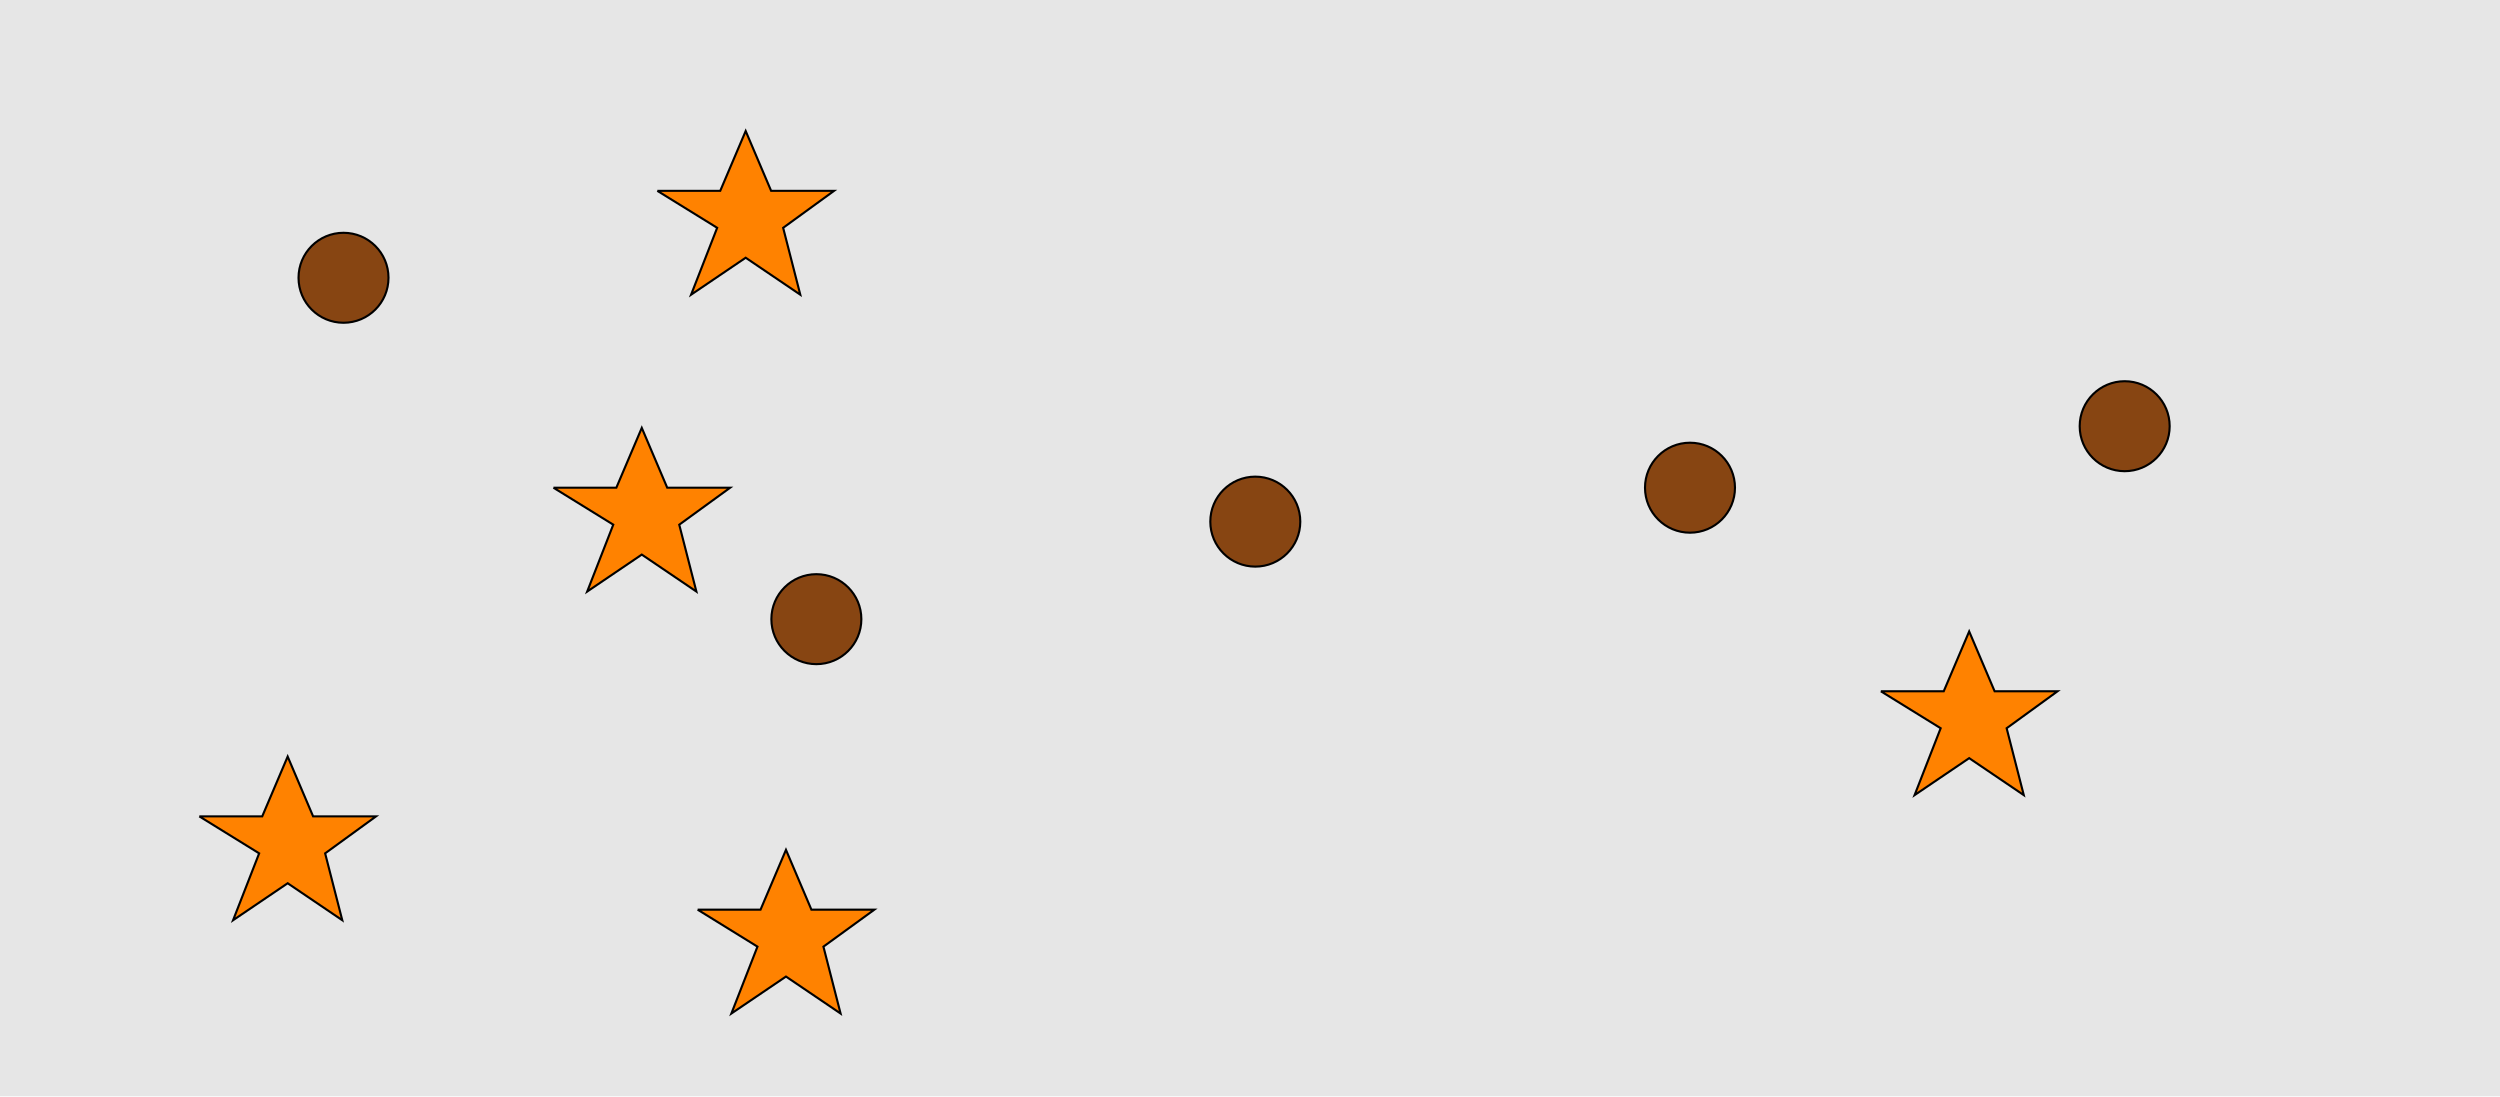
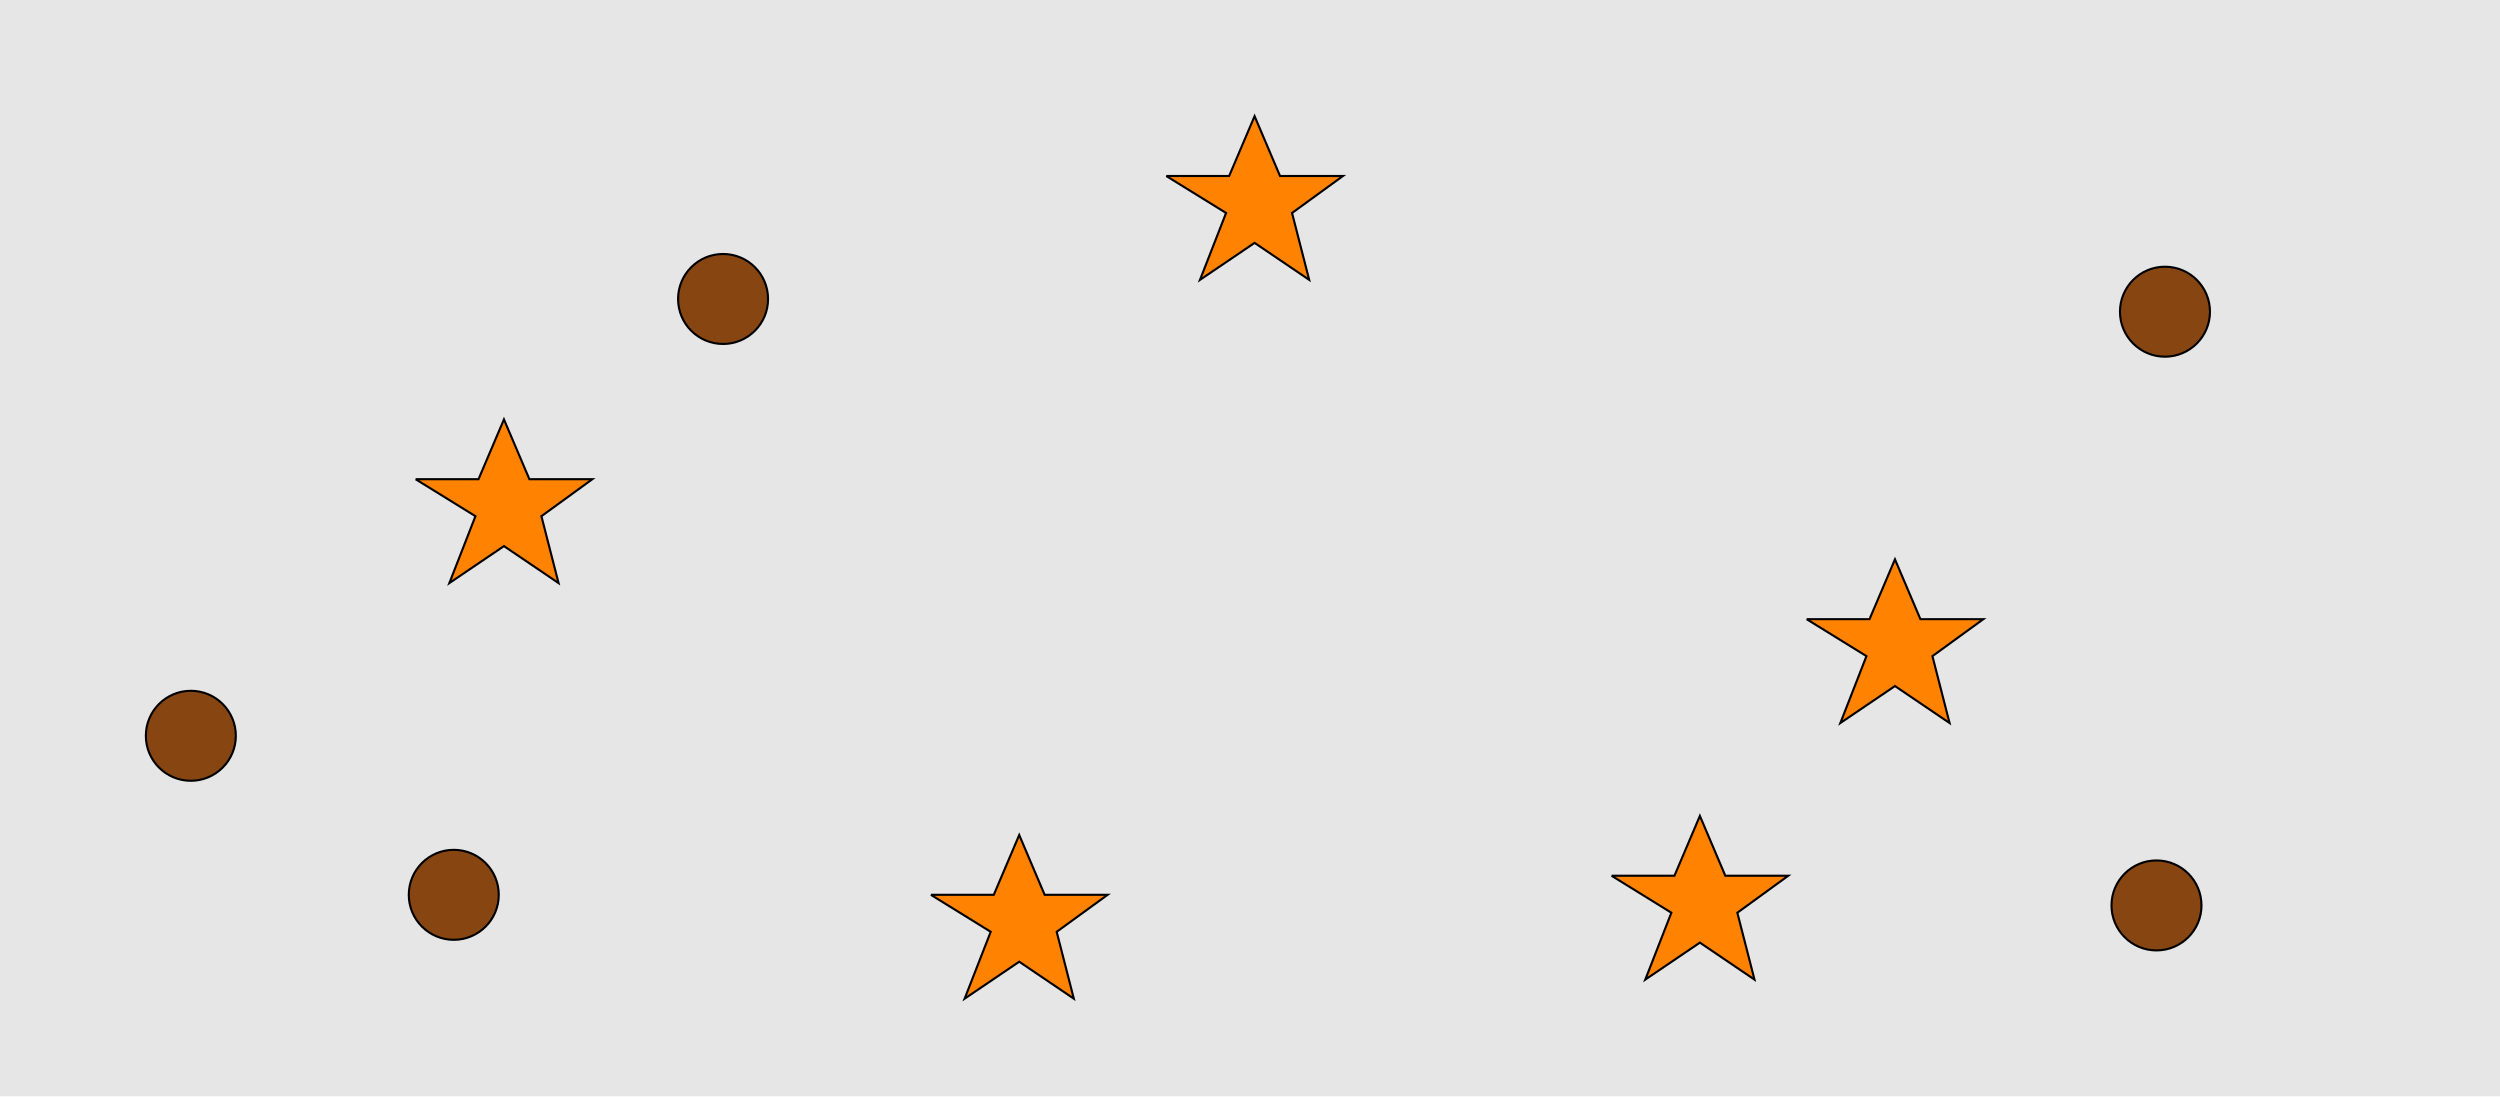
<svg xmlns="http://www.w3.org/2000/svg" width="1179pt" height="517pt" viewBox="0 0 1179 517" version="1.1">
  <g id="surface1261">
    <rect x="0" y="0" width="1179" height="517" style="fill:rgb(90%,90%,90%);fill-opacity:1;stroke:none;" />
-     <path style="fill-rule:nonzero;fill:rgb(53%,27%,7%);fill-opacity:1;stroke-width:1;stroke-linecap:butt;stroke-linejoin:miter;stroke:rgb(0%,0%,0%);stroke-opacity:1;stroke-miterlimit:10;" d="M 818.215 230 C 818.215 241.715 808.715 251.215 797 251.215 C 785.285 251.215 775.785 241.715 775.785 230 C 775.785 218.285 785.285 208.785 797 208.785 C 808.715 208.785 818.215 218.285 818.215 230 " />
-     <path style="fill-rule:nonzero;fill:rgb(53%,27%,7%);fill-opacity:1;stroke-width:1;stroke-linecap:butt;stroke-linejoin:miter;stroke:rgb(0%,0%,0%);stroke-opacity:1;stroke-miterlimit:10;" d="M 183.215 131 C 183.215 142.715 173.715 152.215 162 152.215 C 150.285 152.215 140.785 142.715 140.785 131 C 140.785 119.285 150.285 109.785 162 109.785 C 173.715 109.785 183.215 119.285 183.215 131 " />
-     <path style="fill-rule:nonzero;fill:rgb(53%,27%,7%);fill-opacity:1;stroke-width:1;stroke-linecap:butt;stroke-linejoin:miter;stroke:rgb(0%,0%,0%);stroke-opacity:1;stroke-miterlimit:10;" d="M 1023.215 201 C 1023.215 212.715 1013.715 222.215 1002 222.215 C 990.285 222.215 980.785 212.715 980.785 201 C 980.785 189.285 990.285 179.785 1002 179.785 C 1013.715 179.785 1023.215 189.285 1023.215 201 " />
-     <path style="fill-rule:nonzero;fill:rgb(53%,27%,7%);fill-opacity:1;stroke-width:1;stroke-linecap:butt;stroke-linejoin:miter;stroke:rgb(0%,0%,0%);stroke-opacity:1;stroke-miterlimit:10;" d="M 613.215 246 C 613.215 257.715 603.715 267.215 592 267.215 C 580.285 267.215 570.785 257.715 570.785 246 C 570.785 234.285 580.285 224.785 592 224.785 C 603.715 224.785 613.215 234.285 613.215 246 " />
-     <path style="fill-rule:nonzero;fill:rgb(53%,27%,7%);fill-opacity:1;stroke-width:1;stroke-linecap:butt;stroke-linejoin:miter;stroke:rgb(0%,0%,0%);stroke-opacity:1;stroke-miterlimit:10;" d="M 406.215 292 C 406.215 303.715 396.715 313.215 385 313.215 C 373.285 313.215 363.785 303.715 363.785 292 C 363.785 280.285 373.285 270.785 385 270.785 C 396.715 270.785 406.215 280.285 406.215 292 " />
-     <path style="fill-rule:nonzero;fill:rgb(100%,51%,0%);fill-opacity:1;stroke-width:1;stroke-linecap:butt;stroke-linejoin:miter;stroke:rgb(0%,0%,0%);stroke-opacity:1;stroke-miterlimit:10;" d="M 261 230 L 290.664 230 L 302.664 201.785 L 314.664 230 L 344.332 230 L 320.332 247.438 L 328.418 278.98 L 302.664 261.543 L 276.914 278.98 L 289.215 247.438 L 261 230 " />
-     <path style="fill-rule:nonzero;fill:rgb(100%,51%,0%);fill-opacity:1;stroke-width:1;stroke-linecap:butt;stroke-linejoin:miter;stroke:rgb(0%,0%,0%);stroke-opacity:1;stroke-miterlimit:10;" d="M 310 90 L 339.664 90 L 351.664 61.785 L 363.664 90 L 393.332 90 L 369.332 107.438 L 377.418 138.98 L 351.664 121.543 L 325.914 138.98 L 338.215 107.438 L 310 90 " />
-     <path style="fill-rule:nonzero;fill:rgb(100%,51%,0%);fill-opacity:1;stroke-width:1;stroke-linecap:butt;stroke-linejoin:miter;stroke:rgb(0%,0%,0%);stroke-opacity:1;stroke-miterlimit:10;" d="M 887 326 L 916.664 326 L 928.664 297.785 L 940.664 326 L 970.332 326 L 946.332 343.438 L 954.418 374.98 L 928.664 357.543 L 902.914 374.98 L 915.215 343.438 L 887 326 " />
-     <path style="fill-rule:nonzero;fill:rgb(100%,51%,0%);fill-opacity:1;stroke-width:1;stroke-linecap:butt;stroke-linejoin:miter;stroke:rgb(0%,0%,0%);stroke-opacity:1;stroke-miterlimit:10;" d="M 94 385 L 123.664 385 L 135.664 356.785 L 147.664 385 L 177.332 385 L 153.332 402.438 L 161.418 433.98 L 135.664 416.543 L 109.914 433.98 L 122.215 402.438 L 94 385 " />
-     <path style="fill-rule:nonzero;fill:rgb(100%,51%,0%);fill-opacity:1;stroke-width:1;stroke-linecap:butt;stroke-linejoin:miter;stroke:rgb(0%,0%,0%);stroke-opacity:1;stroke-miterlimit:10;" d="M 329 429 L 358.664 429 L 370.664 400.785 L 382.664 429 L 412.332 429 L 388.332 446.438 L 396.418 477.98 L 370.664 460.543 L 344.914 477.98 L 357.215 446.438 L 329 429 " />
+     <path style="fill-rule:nonzero;fill:rgb(53%,27%,7%);fill-opacity:1;stroke-width:1;stroke-linecap:butt;stroke-linejoin:miter;stroke:rgb(0%,0%,0%);stroke-opacity:1;stroke-miterlimit:10;" d="M 235.215 422 C 235.215 433.715 225.715 443.215 214 443.215 C 202.285 443.215 192.785 433.715 192.785 422 C 192.785 410.285 202.285 400.785 214 400.785 C 225.715 400.785 235.215 410.285 235.215 422 " />
+     <path style="fill-rule:nonzero;fill:rgb(53%,27%,7%);fill-opacity:1;stroke-width:1;stroke-linecap:butt;stroke-linejoin:miter;stroke:rgb(0%,0%,0%);stroke-opacity:1;stroke-miterlimit:10;" d="M 362.215 141 C 362.215 152.715 352.715 162.215 341 162.215 C 329.285 162.215 319.785 152.715 319.785 141 C 319.785 129.285 329.285 119.785 341 119.785 C 352.715 119.785 362.215 129.285 362.215 141 " />
+     <path style="fill-rule:nonzero;fill:rgb(53%,27%,7%);fill-opacity:1;stroke-width:1;stroke-linecap:butt;stroke-linejoin:miter;stroke:rgb(0%,0%,0%);stroke-opacity:1;stroke-miterlimit:10;" d="M 1038.215 427 C 1038.215 438.715 1028.715 448.215 1017 448.215 C 1005.285 448.215 995.785 438.715 995.785 427 C 995.785 415.285 1005.285 405.785 1017 405.785 C 1028.715 405.785 1038.215 415.285 1038.215 427 " />
+     <path style="fill-rule:nonzero;fill:rgb(53%,27%,7%);fill-opacity:1;stroke-width:1;stroke-linecap:butt;stroke-linejoin:miter;stroke:rgb(0%,0%,0%);stroke-opacity:1;stroke-miterlimit:10;" d="M 1042.215 147 C 1042.215 158.715 1032.715 168.215 1021 168.215 C 1009.285 168.215 999.785 158.715 999.785 147 C 999.785 135.285 1009.285 125.785 1021 125.785 C 1032.715 125.785 1042.215 135.285 1042.215 147 " />
+     <path style="fill-rule:nonzero;fill:rgb(53%,27%,7%);fill-opacity:1;stroke-width:1;stroke-linecap:butt;stroke-linejoin:miter;stroke:rgb(0%,0%,0%);stroke-opacity:1;stroke-miterlimit:10;" d="M 111.215 347 C 111.215 358.715 101.715 368.215 90 368.215 C 78.285 368.215 68.785 358.715 68.785 347 C 68.785 335.285 78.285 325.785 90 325.785 C 101.715 325.785 111.215 335.285 111.215 347 " />
+     <path style="fill-rule:nonzero;fill:rgb(100%,51%,0%);fill-opacity:1;stroke-width:1;stroke-linecap:butt;stroke-linejoin:miter;stroke:rgb(0%,0%,0%);stroke-opacity:1;stroke-miterlimit:10;" d="M 196 226 L 225.664 226 L 237.664 197.785 L 249.664 226 L 279.332 226 L 255.332 243.438 L 263.418 274.98 L 237.664 257.543 L 211.914 274.98 L 224.215 243.438 L 196 226 " />
+     <path style="fill-rule:nonzero;fill:rgb(100%,51%,0%);fill-opacity:1;stroke-width:1;stroke-linecap:butt;stroke-linejoin:miter;stroke:rgb(0%,0%,0%);stroke-opacity:1;stroke-miterlimit:10;" d="M 852 292 L 881.664 292 L 893.664 263.785 L 905.664 292 L 935.332 292 L 911.332 309.438 L 919.418 340.98 L 893.664 323.543 L 867.914 340.98 L 880.215 309.438 L 852 292 " />
+     <path style="fill-rule:nonzero;fill:rgb(100%,51%,0%);fill-opacity:1;stroke-width:1;stroke-linecap:butt;stroke-linejoin:miter;stroke:rgb(0%,0%,0%);stroke-opacity:1;stroke-miterlimit:10;" d="M 760 413 L 789.664 413 L 801.664 384.785 L 813.664 413 L 843.332 413 L 819.332 430.438 L 827.418 461.98 L 801.664 444.543 L 775.914 461.98 L 788.215 430.438 L 760 413 " />
+     <path style="fill-rule:nonzero;fill:rgb(100%,51%,0%);fill-opacity:1;stroke-width:1;stroke-linecap:butt;stroke-linejoin:miter;stroke:rgb(0%,0%,0%);stroke-opacity:1;stroke-miterlimit:10;" d="M 439 422 L 468.664 422 L 480.664 393.785 L 492.664 422 L 522.332 422 L 498.332 439.438 L 506.418 470.98 L 480.664 453.543 L 454.914 470.98 L 467.215 439.438 L 439 422 " />
+     <path style="fill-rule:nonzero;fill:rgb(100%,51%,0%);fill-opacity:1;stroke-width:1;stroke-linecap:butt;stroke-linejoin:miter;stroke:rgb(0%,0%,0%);stroke-opacity:1;stroke-miterlimit:10;" d="M 550 83 L 579.664 83 L 591.664 54.785 L 603.664 83 L 633.332 83 L 609.332 100.438 L 617.418 131.98 L 591.664 114.543 L 565.914 131.98 L 578.215 100.438 L 550 83 " />
  </g>
</svg>
